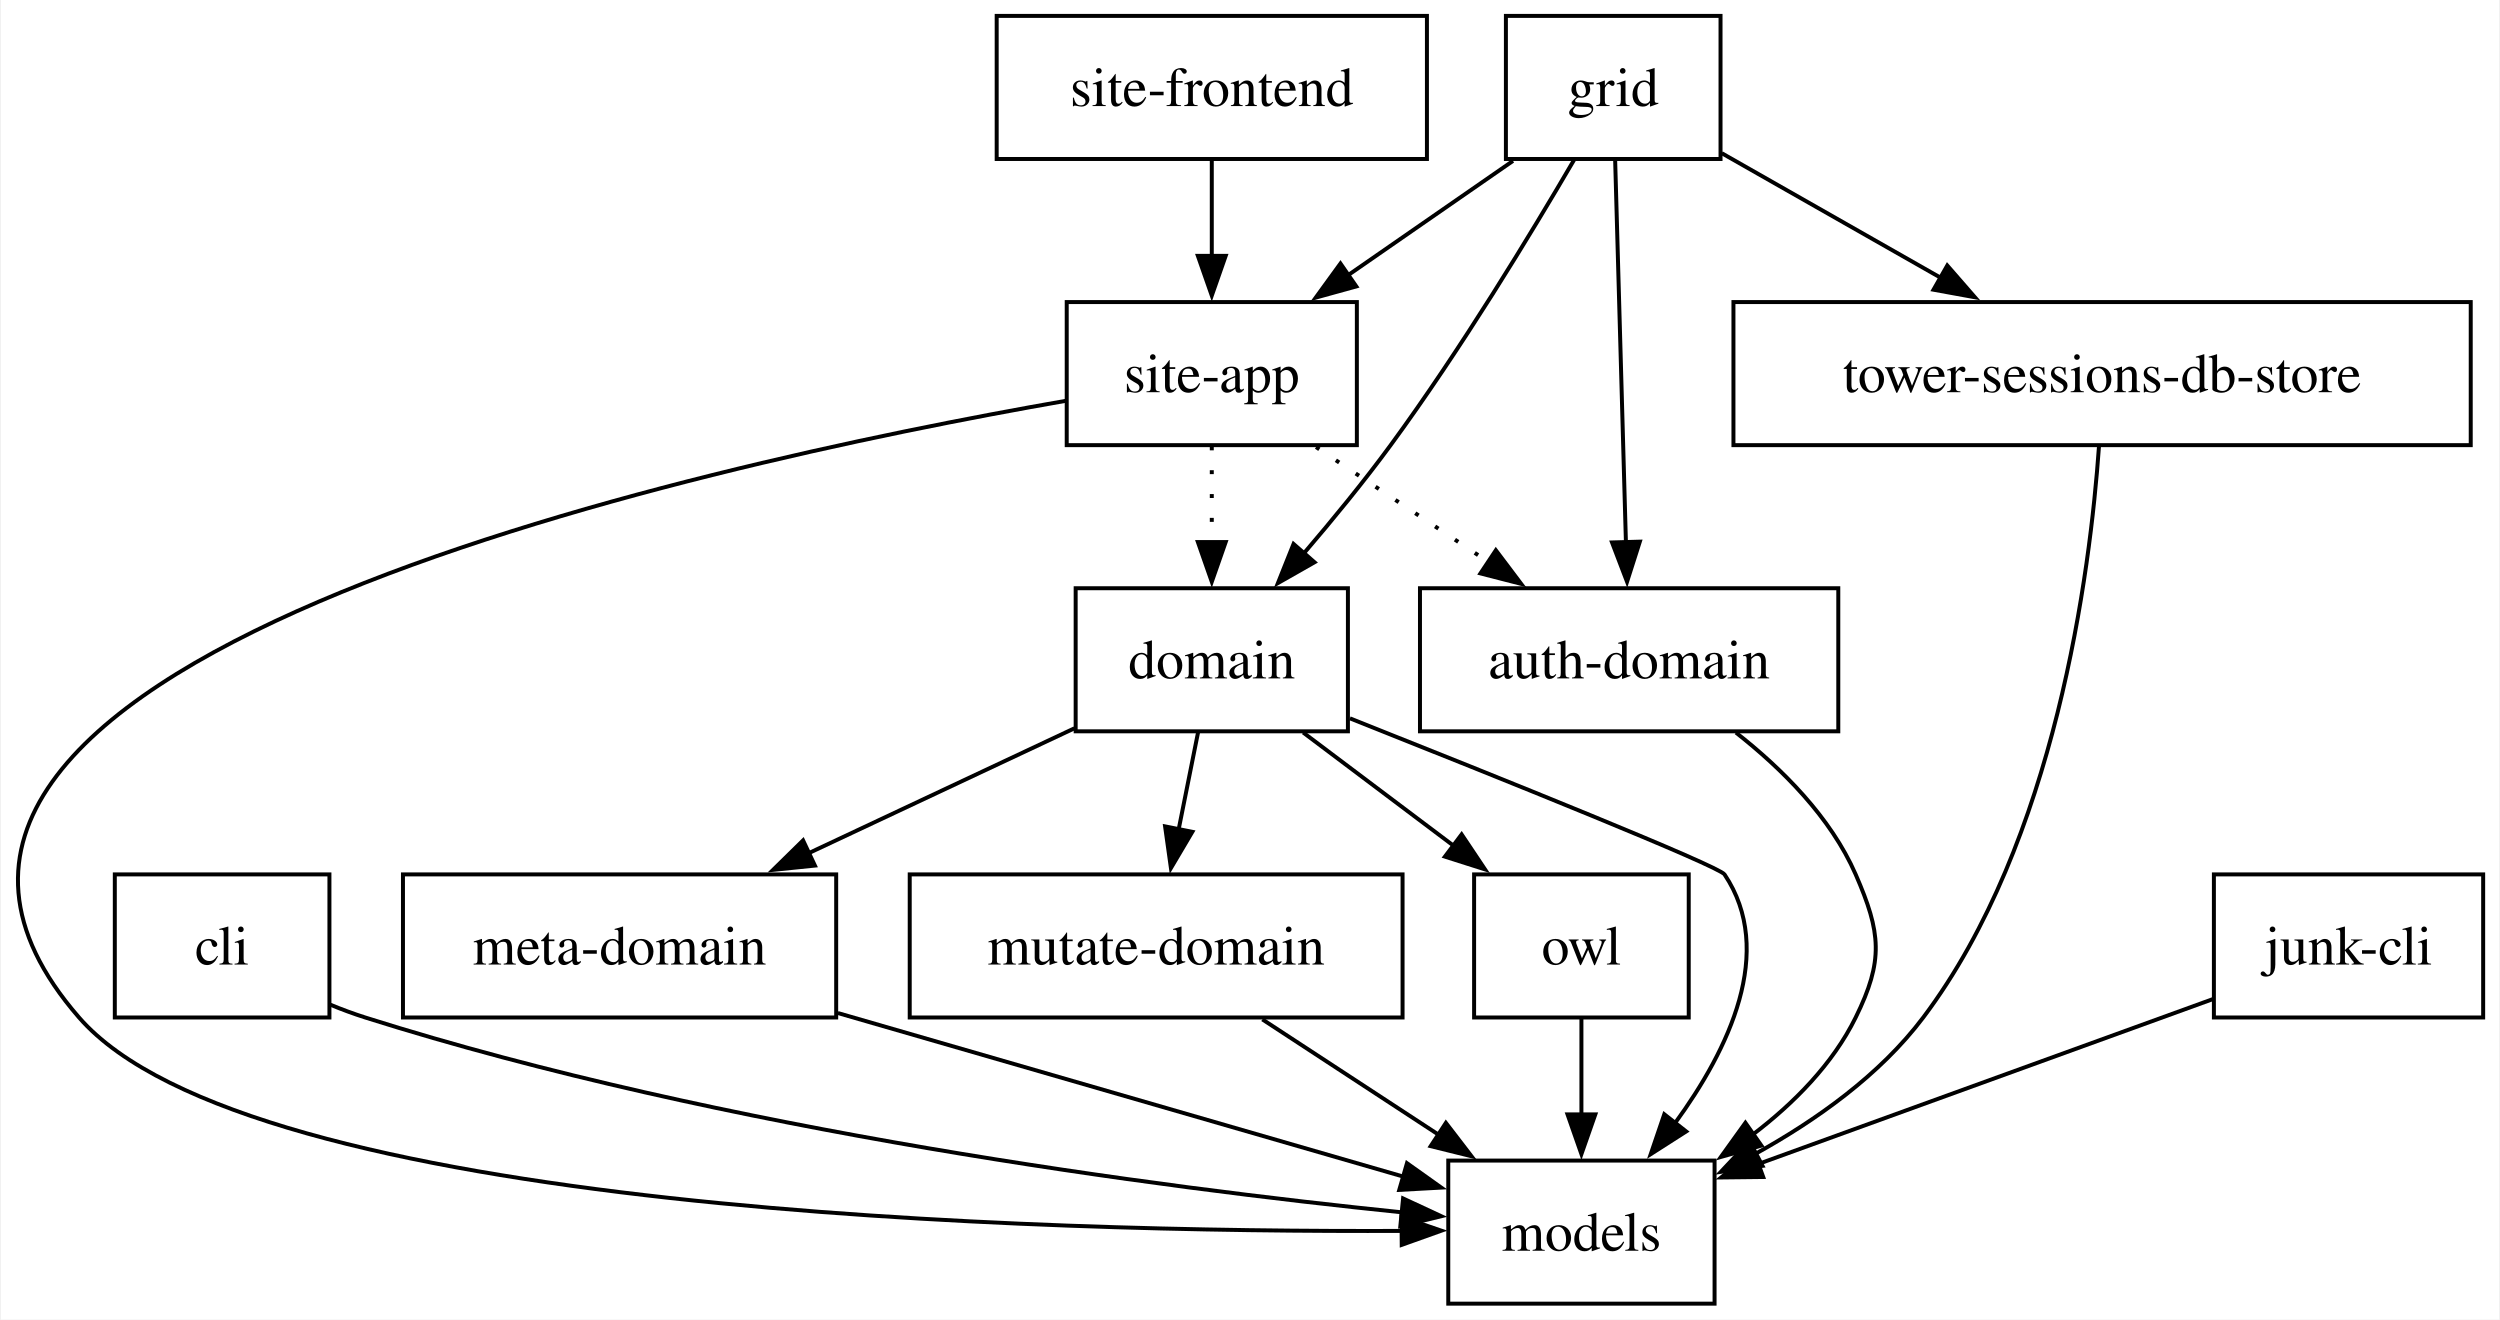
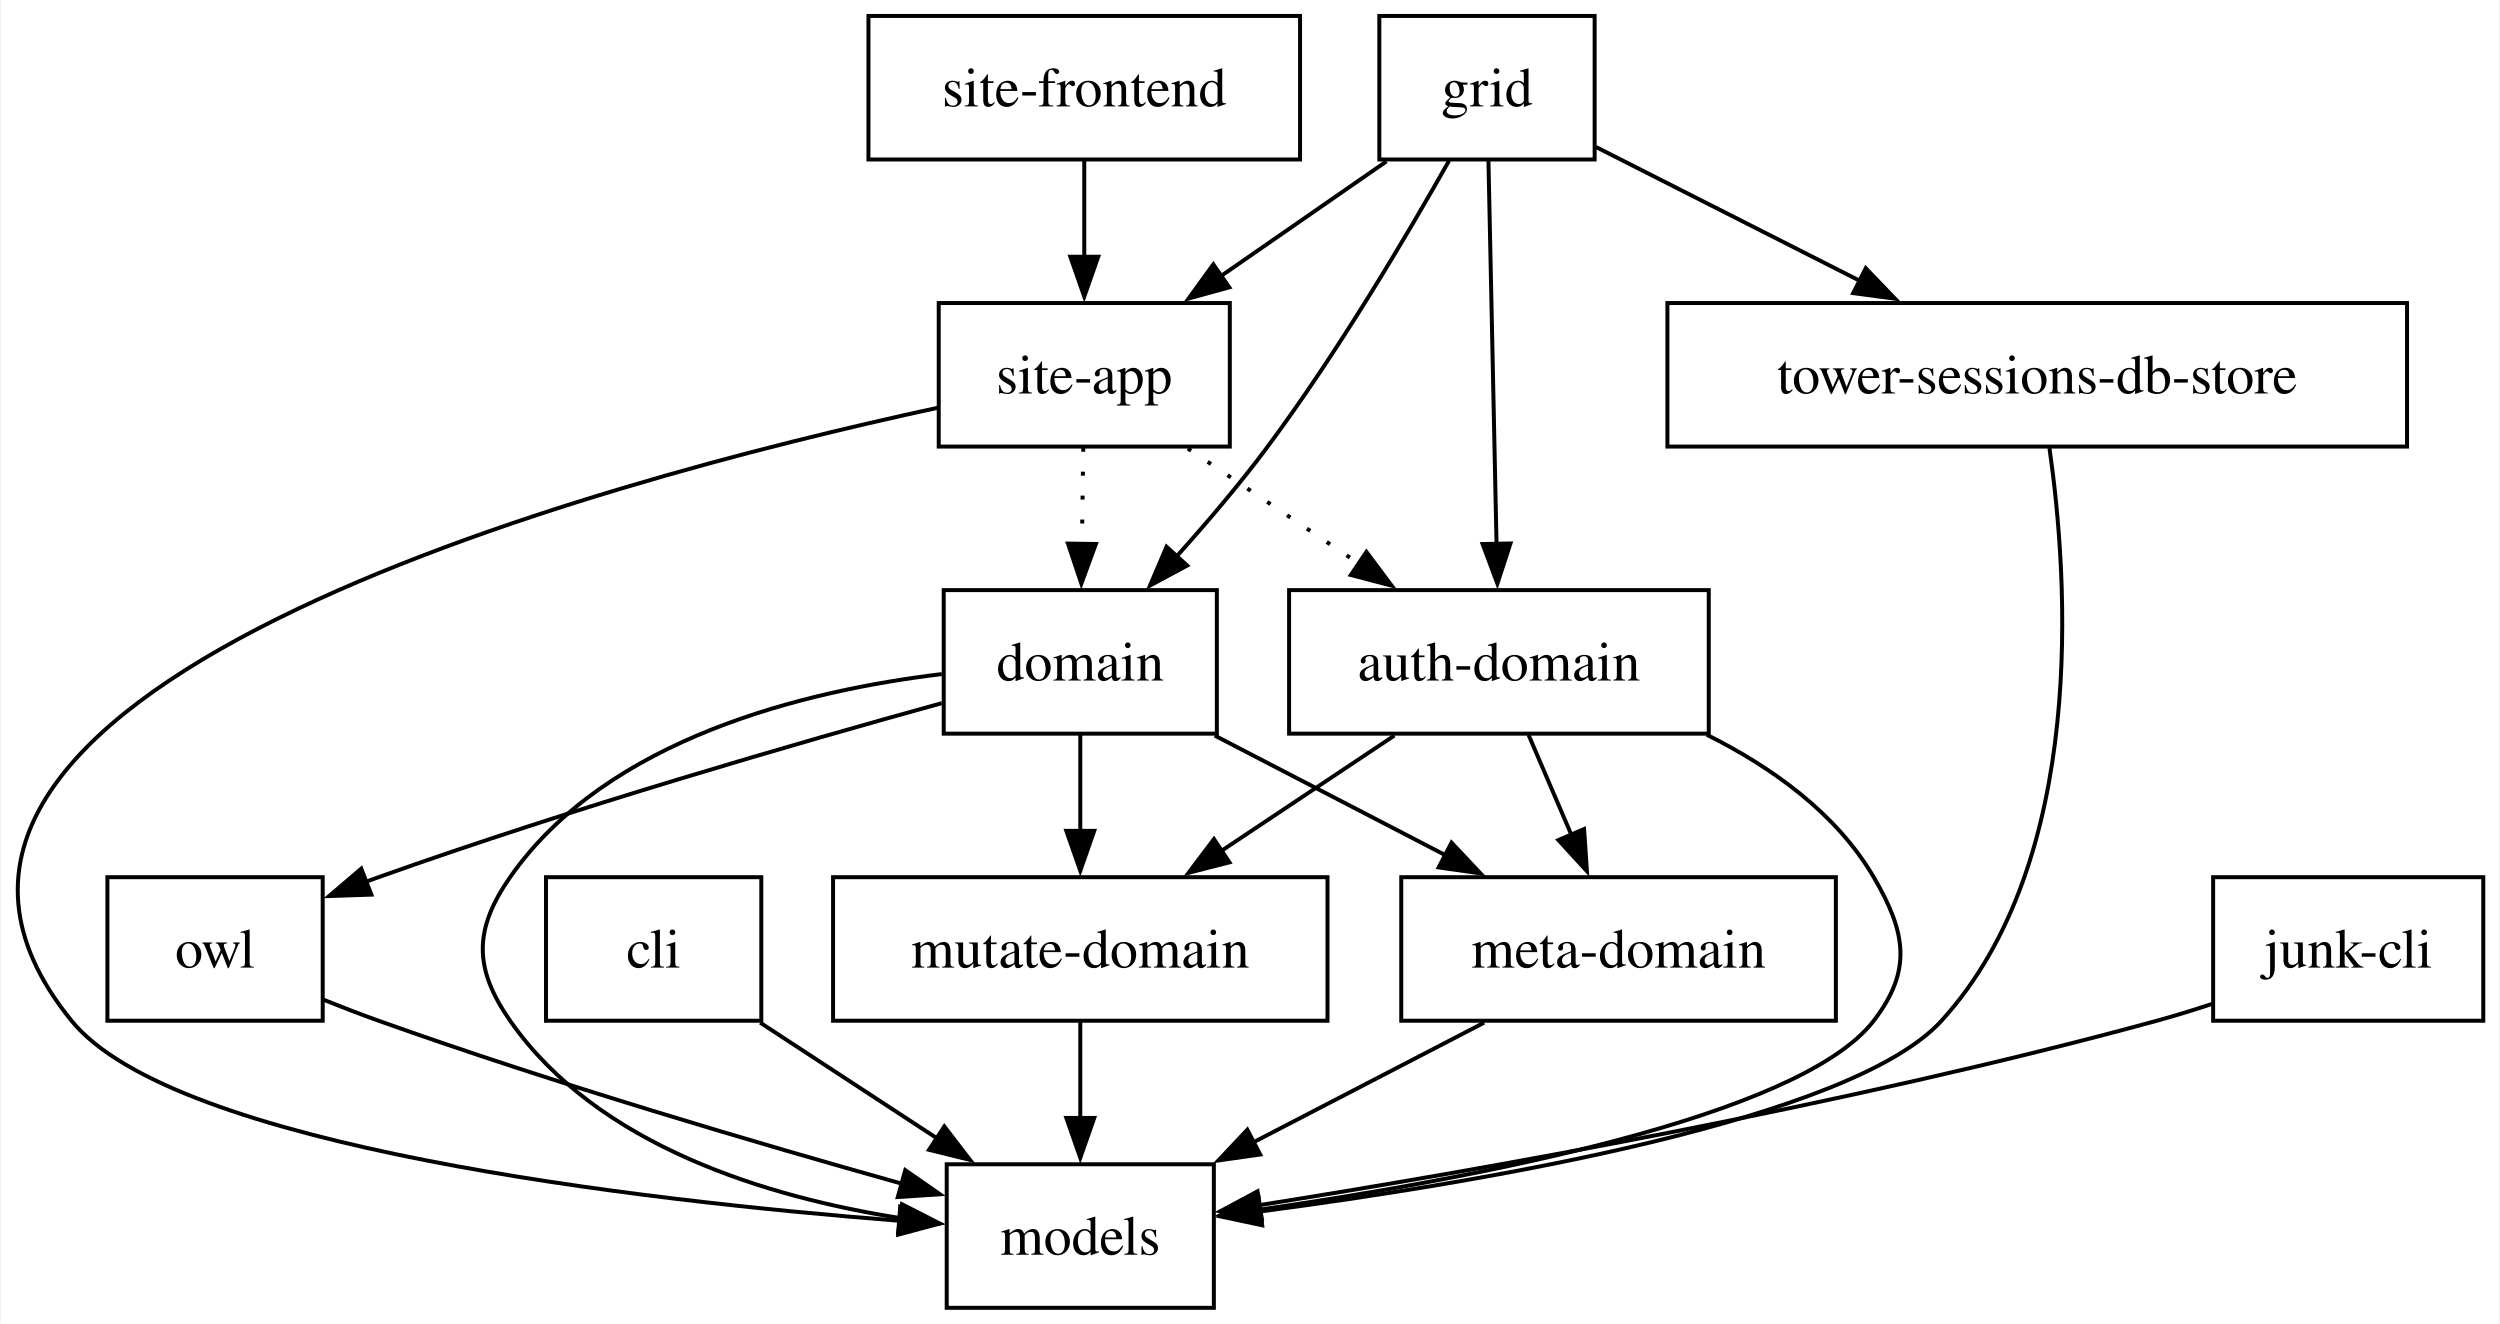
- <svg xmlns="http://www.w3.org/2000/svg" width="629pt" height="332pt" viewBox="0.00 0.00 628.53 332.00">
+ <svg xmlns="http://www.w3.org/2000/svg" width="627pt" height="332pt" viewBox="0.00 0.00 626.61 332.00">
  <g id="graph0" class="graph" transform="scale(1 1) rotate(0) translate(4 328)">
-     <polygon fill="white" stroke="none" points="-4,4 -4,-328 624.53,-328 624.53,4 -4,4" />
+     <polygon fill="white" stroke="none" points="-4,4 -4,-328 622.61,-328 622.61,4 -4,4" />
    <g id="node1" class="node">
-       <polygon fill="none" stroke="black" points="458.28,-180 353.03,-180 353.03,-144 458.28,-144 458.28,-180" />
-       <text text-anchor="middle" x="405.65" y="-157.32" font-family="Times,serif" font-size="14.00">auth-domain</text>
+       <polygon fill="none" stroke="black" points="424.36,-180 319.11,-180 319.11,-144 424.36,-144 424.36,-180" />
+       <text text-anchor="middle" x="371.74" y="-157.32" font-family="Times,serif" font-size="14.00">auth-domain</text>
    </g>
    <g id="node2" class="node">
-       <polygon fill="none" stroke="black" points="427.15,-36 360.15,-36 360.15,0 427.15,0 427.15,-36" />
-       <text text-anchor="middle" x="393.65" y="-13.32" font-family="Times,serif" font-size="14.00">models</text>
+       <polygon fill="none" stroke="black" points="456.24,-108 347.24,-108 347.24,-72 456.24,-72 456.24,-108" />
+       <text text-anchor="middle" x="401.74" y="-85.33" font-family="Times,serif" font-size="14.00">meta-domain</text>
    </g>
    <g id="edge1" class="edge">
-       <path fill="none" stroke="black" d="M432.53,-143.68C444.1,-134.6 456.39,-122.37 462.65,-108 469.04,-93.33 469.73,-86.35 462.65,-72 456.87,-60.26 447.1,-50.4 436.7,-42.49" />
-       <polygon fill="black" stroke="black" points="438.93,-39.77 428.73,-36.91 434.91,-45.51 438.93,-39.77" />
+       <path fill="none" stroke="black" d="M379.16,-143.7C382.39,-136.15 386.26,-127.12 389.88,-118.68" />
+       <polygon fill="black" stroke="black" points="393.09,-120.07 393.81,-109.5 386.66,-117.31 393.09,-120.07" />
    </g>
    <g id="node3" class="node">
-       <polygon fill="none" stroke="black" points="78.65,-108 24.65,-108 24.65,-72 78.65,-72 78.65,-108" />
-       <text text-anchor="middle" x="51.65" y="-85.33" font-family="Times,serif" font-size="14.00">cli</text>
+       <polygon fill="none" stroke="black" points="300.24,-36 233.24,-36 233.24,0 300.24,0 300.24,-36" />
+       <text text-anchor="middle" x="266.74" y="-13.32" font-family="Times,serif" font-size="14.00">models</text>
    </g>
    <g id="edge2" class="edge">
-       <path fill="none" stroke="black" d="M78.86,-75.22C81.79,-74.02 84.75,-72.92 87.65,-72 177.77,-43.5 287.97,-29.18 348.48,-22.98" />
-       <polygon fill="black" stroke="black" points="348.78,-26.47 358.39,-22 348.09,-19.5 348.78,-26.47" />
+       <path fill="none" stroke="black" d="M423.88,-143.72C440.21,-135.57 456.38,-124.01 465.74,-108 473.81,-94.18 475.49,-84.69 465.74,-72 447.07,-47.7 364.17,-32.18 311.44,-24.58" />
+       <polygon fill="black" stroke="black" points="312.24,-21.15 301.85,-23.24 311.27,-28.09 312.24,-21.15" />
    </g>
    <g id="node4" class="node">
-       <polygon fill="none" stroke="black" points="334.9,-180 266.4,-180 266.4,-144 334.9,-144 334.9,-180" />
-       <text text-anchor="middle" x="300.65" y="-157.32" font-family="Times,serif" font-size="14.00">domain</text>
+       <polygon fill="none" stroke="black" points="328.74,-108 204.74,-108 204.74,-72 328.74,-72 328.74,-108" />
+       <text text-anchor="middle" x="266.74" y="-85.33" font-family="Times,serif" font-size="14.00">mutate-domain</text>
+     </g>
+     <g id="edge3" class="edge">
+       <path fill="none" stroke="black" d="M345.51,-143.52C332.39,-134.76 316.31,-124.04 302.1,-114.58" />
+       <polygon fill="black" stroke="black" points="304.15,-111.73 293.89,-109.1 300.27,-117.56 304.15,-111.73" />
    </g>
    <g id="edge4" class="edge">
-       <path fill="none" stroke="black" d="M335.4,-147.27C373.12,-132.28 428.24,-110.11 429.65,-108 442.61,-88.66 430.72,-63.94 417.23,-45.46" />
-       <polygon fill="black" stroke="black" points="420.01,-43.33 411.09,-37.62 414.5,-47.65 420.01,-43.33" />
+       <path fill="none" stroke="black" d="M368.02,-71.52C350.49,-62.43 328.87,-51.22 310.11,-41.49" />
+       <polygon fill="black" stroke="black" points="311.86,-38.45 301.37,-36.96 308.64,-44.67 311.86,-38.45" />
+     </g>
+     <g id="edge5" class="edge">
+       <path fill="none" stroke="black" d="M266.74,-71.7C266.74,-64.41 266.74,-55.73 266.74,-47.54" />
+       <polygon fill="black" stroke="black" points="270.24,-47.62 266.74,-37.62 263.24,-47.62 270.24,-47.62" />
    </g>
    <g id="node5" class="node">
-       <polygon fill="none" stroke="black" points="206.15,-108 97.15,-108 97.15,-72 206.15,-72 206.15,-108" />
-       <text text-anchor="middle" x="151.65" y="-85.33" font-family="Times,serif" font-size="14.00">meta-domain</text>
+       <polygon fill="none" stroke="black" points="186.74,-108 132.74,-108 132.74,-72 186.74,-72 186.74,-108" />
+       <text text-anchor="middle" x="159.74" y="-85.33" font-family="Times,serif" font-size="14.00">cli</text>
    </g>
-     <g id="edge3" class="edge">
-       <path fill="none" stroke="black" d="M266.09,-144.76C246.22,-135.43 220.96,-123.56 199.24,-113.35" />
-       <polygon fill="black" stroke="black" points="200.8,-110.22 190.26,-109.14 197.82,-116.56 200.8,-110.22" />
+     <g id="edge6" class="edge">
+       <path fill="none" stroke="black" d="M186.46,-71.52C199.97,-62.68 216.55,-51.84 231.12,-42.3" />
+       <polygon fill="black" stroke="black" points="232.64,-45.49 239.09,-37.09 228.8,-39.63 232.64,-45.49" />
    </g>
    <g id="node6" class="node">
-       <polygon fill="none" stroke="black" points="348.65,-108 224.65,-108 224.65,-72 348.65,-72 348.65,-108" />
-       <text text-anchor="middle" x="286.65" y="-85.33" font-family="Times,serif" font-size="14.00">mutate-domain</text>
+       <polygon fill="none" stroke="black" points="300.99,-180 232.49,-180 232.49,-144 300.99,-144 300.99,-180" />
+       <text text-anchor="middle" x="266.74" y="-157.32" font-family="Times,serif" font-size="14.00">domain</text>
    </g>
-     <g id="edge5" class="edge">
-       <path fill="none" stroke="black" d="M297.19,-143.7C295.72,-136.32 293.96,-127.52 292.3,-119.25" />
-       <polygon fill="black" stroke="black" points="295.76,-118.71 290.37,-109.59 288.9,-120.08 295.76,-118.71" />
+     <g id="edge7" class="edge">
+       <path fill="none" stroke="black" d="M300.46,-143.52C317.99,-134.43 339.61,-123.22 358.37,-113.49" />
+       <polygon fill="black" stroke="black" points="359.84,-116.67 367.11,-108.96 356.62,-110.45 359.84,-116.67" />
+     </g>
+     <g id="edge8" class="edge">
+       <path fill="none" stroke="black" d="M232.02,-158.94C198.06,-154.86 148.01,-142.88 123.74,-108 114.6,-94.87 114.6,-85.13 123.74,-72 145.65,-40.51 188.58,-27.68 221.71,-22.49" />
+       <polygon fill="black" stroke="black" points="222.03,-25.98 231.47,-21.15 221.09,-19.04 222.03,-25.98" />
+     </g>
+     <g id="edge9" class="edge">
+       <path fill="none" stroke="black" d="M266.74,-143.7C266.74,-136.41 266.74,-127.73 266.74,-119.54" />
+       <polygon fill="black" stroke="black" points="270.24,-119.62 266.74,-109.62 263.24,-119.62 270.24,-119.62" />
    </g>
    <g id="node7" class="node">
-       <polygon fill="none" stroke="black" points="420.65,-108 366.65,-108 366.65,-72 420.65,-72 420.65,-108" />
-       <text text-anchor="middle" x="393.65" y="-85.33" font-family="Times,serif" font-size="14.00">owl</text>
+       <polygon fill="none" stroke="black" points="76.74,-108 22.74,-108 22.74,-72 76.74,-72 76.74,-108" />
+       <text text-anchor="middle" x="49.74" y="-85.33" font-family="Times,serif" font-size="14.00">owl</text>
    </g>
-     <g id="edge6" class="edge">
-       <path fill="none" stroke="black" d="M323.64,-143.7C335.04,-135.11 349,-124.61 361.45,-115.24" />
-       <polygon fill="black" stroke="black" points="363.51,-118.07 369.4,-109.26 359.3,-112.47 363.51,-118.07" />
+     <g id="edge10" class="edge">
+       <path fill="none" stroke="black" d="M232.01,-151.65C196.26,-141.78 139.13,-125.27 90.74,-108 89.61,-107.6 88.48,-107.18 87.33,-106.76" />
+       <polygon fill="black" stroke="black" points="88.94,-103.63 78.35,-103.27 86.41,-110.15 88.94,-103.63" />
    </g>
-     <g id="edge7" class="edge">
-       <path fill="none" stroke="black" d="M206.57,-73.12C249.56,-60.68 308.61,-43.6 348.79,-31.98" />
-       <polygon fill="black" stroke="black" points="349.76,-35.34 358.39,-29.2 347.82,-28.62 349.76,-35.34" />
-     </g>
-     <g id="edge8" class="edge">
-       <path fill="none" stroke="black" d="M313.38,-71.52C326.88,-62.68 343.46,-51.84 358.03,-42.3" />
-       <polygon fill="black" stroke="black" points="359.55,-45.49 366,-37.09 355.72,-39.63 359.55,-45.49" />
-     </g>
-     <g id="edge9" class="edge">
-       <path fill="none" stroke="black" d="M393.65,-71.7C393.65,-64.41 393.65,-55.73 393.65,-47.54" />
-       <polygon fill="black" stroke="black" points="397.15,-47.62 393.65,-37.62 390.15,-47.62 397.15,-47.62" />
+     <g id="edge11" class="edge">
+       <path fill="none" stroke="black" d="M76.94,-77.27C81.52,-75.43 86.24,-73.61 90.74,-72 134.81,-56.27 186.14,-41.17 221.95,-31.14" />
+       <polygon fill="black" stroke="black" points="222.85,-34.53 231.54,-28.48 220.97,-27.78 222.85,-34.53" />
    </g>
    <g id="node8" class="node">
-       <polygon fill="none" stroke="black" points="428.65,-324 374.65,-324 374.65,-288 428.65,-288 428.65,-324" />
-       <text text-anchor="middle" x="401.65" y="-301.32" font-family="Times,serif" font-size="14.00">grid</text>
+       <polygon fill="none" stroke="black" points="395.74,-324 341.74,-324 341.74,-288 395.74,-288 395.74,-324" />
+       <text text-anchor="middle" x="368.74" y="-301.32" font-family="Times,serif" font-size="14.00">grid</text>
    </g>
-     <g id="edge10" class="edge">
-       <path fill="none" stroke="black" d="M402.14,-287.59C402.82,-263.61 404.04,-220.14 404.85,-191.42" />
-       <polygon fill="black" stroke="black" points="408.35,-191.72 405.13,-181.62 401.35,-191.52 408.35,-191.72" />
+     <g id="edge12" class="edge">
+       <path fill="none" stroke="black" d="M369.11,-287.59C369.61,-263.61 370.53,-220.14 371.14,-191.42" />
+       <polygon fill="black" stroke="black" points="374.63,-191.7 371.35,-181.62 367.64,-191.55 374.63,-191.7" />
    </g>
-     <g id="edge11" class="edge">
-       <path fill="none" stroke="black" d="M391.82,-287.8C381.14,-269.52 363.25,-240 345.65,-216 338.94,-206.85 331.09,-197.27 323.85,-188.82" />
-       <polygon fill="black" stroke="black" points="326.5,-186.54 317.29,-181.3 321.22,-191.14 326.5,-186.54" />
+     <g id="edge13" class="edge">
+       <path fill="none" stroke="black" d="M359.23,-287.7C348.88,-269.34 331.41,-239.76 313.74,-216 306.77,-206.63 298.5,-196.91 290.85,-188.4" />
+       <polygon fill="black" stroke="black" points="293.55,-186.16 284.22,-181.14 288.38,-190.88 293.55,-186.16" />
    </g>
    <g id="node9" class="node">
-       <polygon fill="none" stroke="black" points="337.15,-252 264.15,-252 264.15,-216 337.15,-216 337.15,-252" />
-       <text text-anchor="middle" x="300.65" y="-229.32" font-family="Times,serif" font-size="14.00">site-app</text>
+       <polygon fill="none" stroke="black" points="304.24,-252 231.24,-252 231.24,-216 304.24,-216 304.24,-252" />
+       <text text-anchor="middle" x="267.74" y="-229.32" font-family="Times,serif" font-size="14.00">site-app</text>
    </g>
-     <g id="edge12" class="edge">
-       <path fill="none" stroke="black" d="M376.43,-287.52C363.8,-278.76 348.33,-268.04 334.67,-258.58" />
-       <polygon fill="black" stroke="black" points="337.01,-255.94 326.8,-253.12 333.03,-261.7 337.01,-255.94" />
+     <g id="edge14" class="edge">
+       <path fill="none" stroke="black" d="M343.51,-287.52C330.89,-278.76 315.42,-268.04 301.76,-258.58" />
+       <polygon fill="black" stroke="black" points="304.1,-255.94 293.89,-253.12 300.11,-261.7 304.1,-255.94" />
    </g>
    <g id="node10" class="node">
-       <polygon fill="none" stroke="black" points="617.4,-252 431.9,-252 431.9,-216 617.4,-216 617.4,-252" />
-       <text text-anchor="middle" x="524.65" y="-229.32" font-family="Times,serif" font-size="14.00">tower-sessions-db-store</text>
+       <polygon fill="none" stroke="black" points="599.49,-252 413.99,-252 413.99,-216 599.49,-216 599.49,-252" />
+       <text text-anchor="middle" x="506.74" y="-229.32" font-family="Times,serif" font-size="14.00">tower-sessions-db-store</text>
    </g>
-     <g id="edge13" class="edge">
-       <path fill="none" stroke="black" d="M428.95,-289.46C445.12,-280.26 465.91,-268.43 483.98,-258.15" />
-       <polygon fill="black" stroke="black" points="485.7,-261.2 492.66,-253.21 482.23,-255.11 485.7,-261.2" />
-     </g>
-     <g id="edge14" class="edge">
-       <path fill="none" stroke="black" stroke-dasharray="1,5" d="M326.88,-215.52C340.01,-206.76 356.09,-196.04 370.29,-186.58" />
-       <polygon fill="black" stroke="black" points="372.12,-189.56 378.5,-181.1 368.24,-183.73 372.12,-189.56" />
+     <g id="edge15" class="edge">
+       <path fill="none" stroke="black" d="M396,-291.17C414.92,-281.57 440.55,-268.58 462.38,-257.5" />
+       <polygon fill="black" stroke="black" points="463.74,-260.73 471.08,-253.09 460.58,-254.49 463.74,-260.73" />
    </g>
    <g id="edge16" class="edge">
-       <path fill="none" stroke="black" d="M263.83,-227.14C170.75,-210.88 -61.26,-160.45 15.65,-72 58.35,-22.9 258,-17.94 348.66,-18.3" />
-       <polygon fill="black" stroke="black" points="348.39,-21.79 358.42,-18.36 348.44,-14.79 348.39,-21.79" />
+       <path fill="none" stroke="black" stroke-dasharray="1,5" d="M293.71,-215.52C306.72,-206.76 322.65,-196.04 336.71,-186.58" />
+       <polygon fill="black" stroke="black" points="338.5,-189.59 344.84,-181.11 334.59,-183.79 338.5,-189.59" />
    </g>
-     <g id="edge15" class="edge">
-       <path fill="none" stroke="black" stroke-dasharray="1,5" d="M300.65,-215.7C300.65,-208.41 300.65,-199.73 300.65,-191.54" />
-       <polygon fill="black" stroke="black" points="304.15,-191.62 300.65,-181.62 297.15,-191.62 304.15,-191.62" />
+     <g id="edge18" class="edge">
+       <path fill="none" stroke="black" d="M230.99,-225.73C145.79,-207.3 -53.08,-154.27 13.74,-72 39.43,-40.37 155.98,-26.95 221.56,-21.81" />
+       <polygon fill="black" stroke="black" points="221.57,-25.32 231.28,-21.09 221.05,-18.34 221.57,-25.32" />
    </g>
    <g id="edge17" class="edge">
-       <path fill="none" stroke="black" d="M523.87,-215.7C521.64,-184.11 513,-116.28 479.65,-72 468.75,-57.52 452.63,-46.09 437.28,-37.61" />
-       <polygon fill="black" stroke="black" points="439.21,-34.67 428.72,-33.16 435.98,-40.88 439.21,-34.67" />
+       <path fill="none" stroke="black" stroke-dasharray="1,5" d="M267.49,-215.7C267.39,-208.41 267.26,-199.73 267.15,-191.54" />
+       <polygon fill="black" stroke="black" points="270.65,-191.57 267.01,-181.62 263.65,-191.67 270.65,-191.57" />
+     </g>
+     <g id="edge19" class="edge">
+       <path fill="none" stroke="black" d="M509.81,-215.62C514.49,-182.98 519.38,-112.21 482.74,-72 460.05,-47.1 367.95,-31.52 311.6,-24.13" />
+       <polygon fill="black" stroke="black" points="312.36,-20.7 301.99,-22.9 311.47,-27.64 312.36,-20.7" />
    </g>
    <g id="node11" class="node">
-       <polygon fill="none" stroke="black" points="620.53,-108 552.78,-108 552.78,-72 620.53,-72 620.53,-108" />
-       <text text-anchor="middle" x="586.65" y="-85.33" font-family="Times,serif" font-size="14.00">junk-cli</text>
+       <polygon fill="none" stroke="black" points="618.61,-108 550.86,-108 550.86,-72 618.61,-72 618.61,-108" />
+       <text text-anchor="middle" x="584.74" y="-85.33" font-family="Times,serif" font-size="14.00">junk-cli</text>
    </g>
-     <g id="edge18" class="edge">
-       <path fill="none" stroke="black" d="M552.59,-76.65C520.62,-65.05 472.63,-47.64 437.74,-34.99" />
-       <polygon fill="black" stroke="black" points="439.39,-31.87 428.8,-31.75 437,-38.45 439.39,-31.87" />
+     <g id="edge20" class="edge">
+       <path fill="none" stroke="black" d="M550.59,-76.22C545.96,-74.69 541.26,-73.24 536.74,-72 458.61,-50.62 365.53,-34.31 311.58,-25.74" />
+       <polygon fill="black" stroke="black" points="312.27,-22.3 301.85,-24.21 311.19,-29.22 312.27,-22.3" />
    </g>
    <g id="node12" class="node">
-       <polygon fill="none" stroke="black" points="354.78,-324 246.53,-324 246.53,-288 354.78,-288 354.78,-324" />
-       <text text-anchor="middle" x="300.65" y="-301.32" font-family="Times,serif" font-size="14.00">site-frontend</text>
+       <polygon fill="none" stroke="black" points="321.86,-324 213.61,-324 213.61,-288 321.86,-288 321.86,-324" />
+       <text text-anchor="middle" x="267.74" y="-301.32" font-family="Times,serif" font-size="14.00">site-frontend</text>
    </g>
-     <g id="edge19" class="edge">
-       <path fill="none" stroke="black" d="M300.65,-287.7C300.65,-280.41 300.65,-271.73 300.65,-263.54" />
-       <polygon fill="black" stroke="black" points="304.15,-263.62 300.65,-253.62 297.15,-263.62 304.15,-263.62" />
+     <g id="edge21" class="edge">
+       <path fill="none" stroke="black" d="M267.74,-287.7C267.74,-280.41 267.74,-271.73 267.74,-263.54" />
+       <polygon fill="black" stroke="black" points="271.24,-263.62 267.74,-253.62 264.24,-263.62 271.24,-263.62" />
    </g>
  </g>
</svg>
